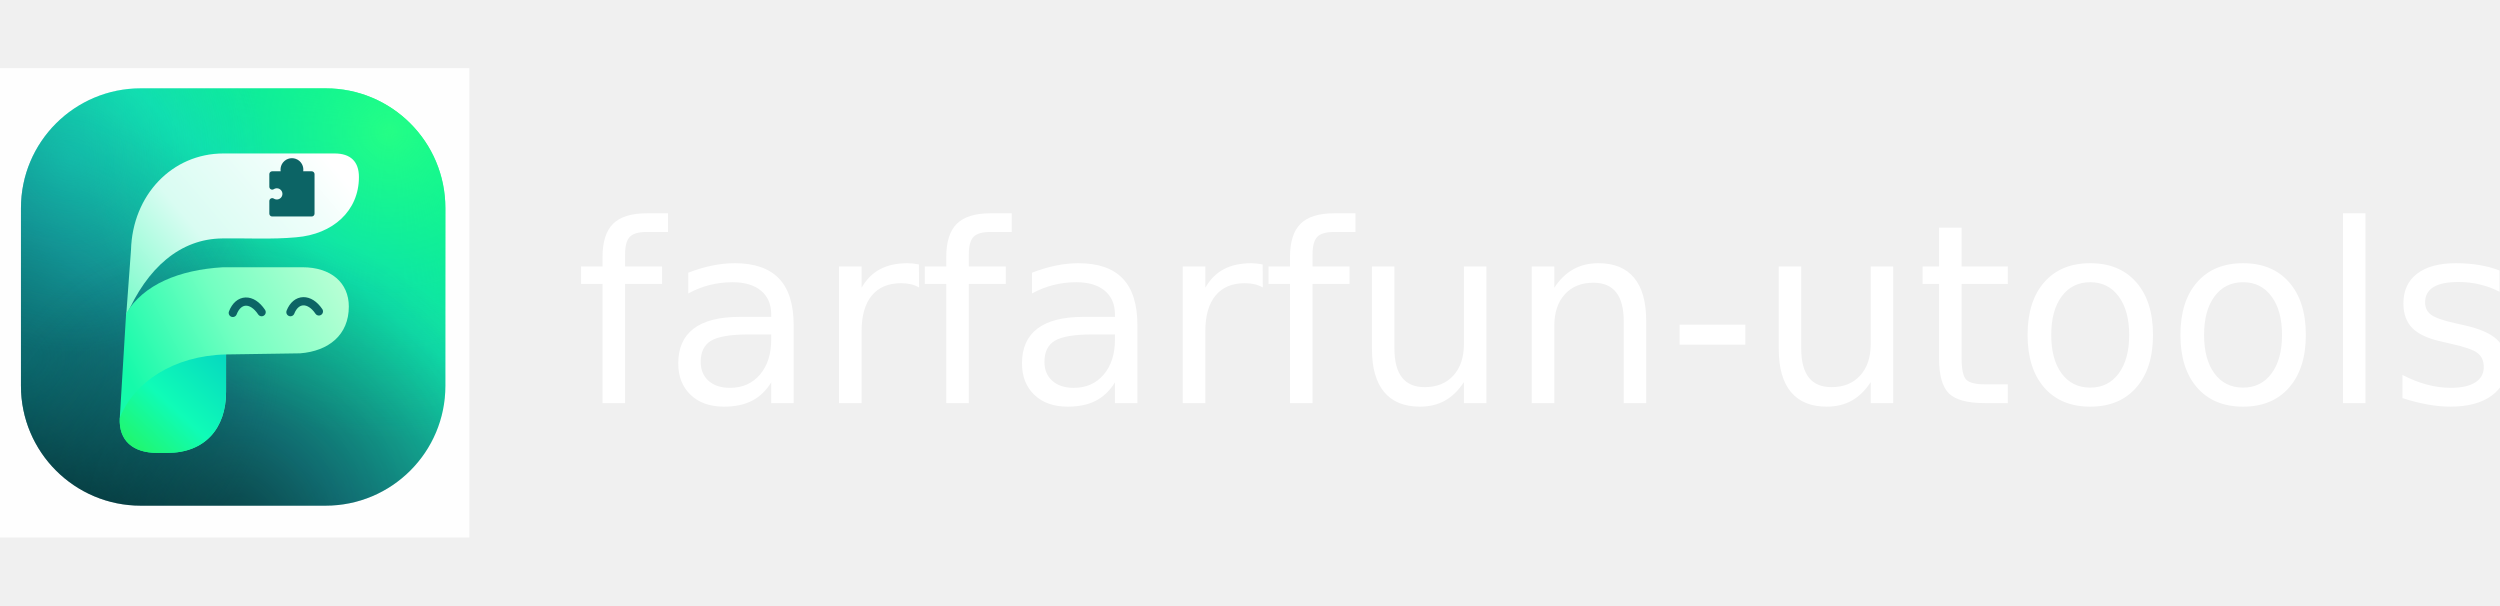
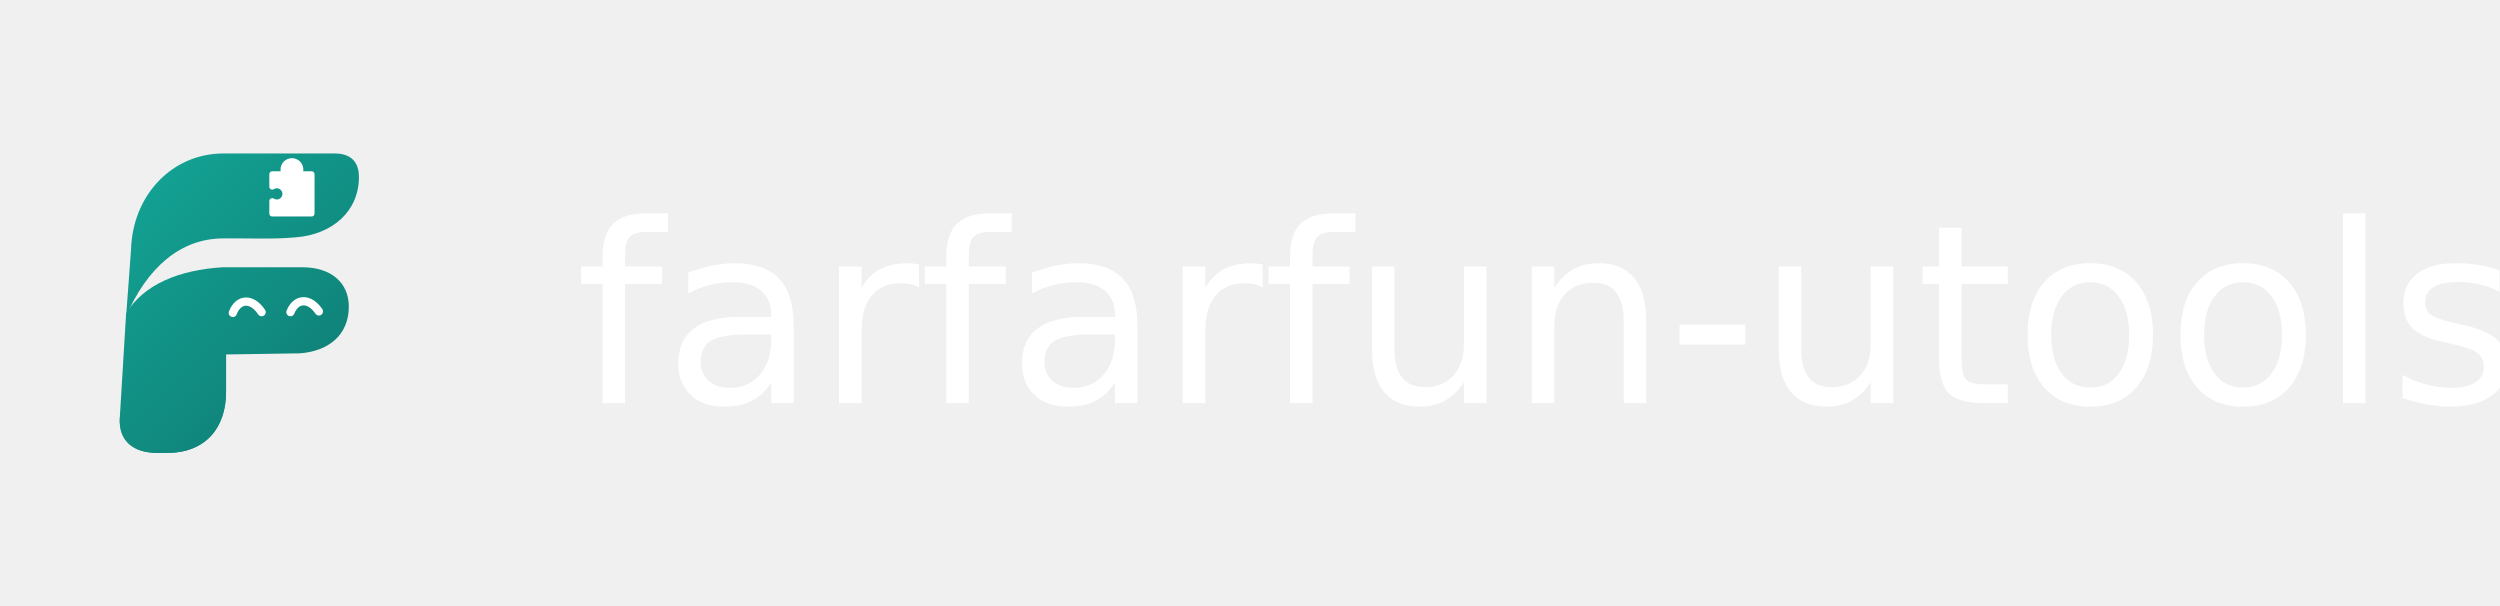
<svg xmlns="http://www.w3.org/2000/svg" viewBox="0 0 1321 320" width="1321" height="320" role="img" aria-label="farfarfun-utools">
  <defs>
    <linearGradient id="g" x1="0" y1="0" x2="1024" y2="1024" gradientUnits="userSpaceOnUse">
      <stop offset="0" stop-color="#14B8A6" />
      <stop offset="1" stop-color="#0F766E" />
    </linearGradient>
  </defs>
  <g transform="translate(0,36.0) scale(0.2421875)">
-     <svg viewBox="0 0 1254 1254" width="1024" height="1024" role="img" aria-label="farfarfun-utools logo">
-       <defs>
-         <linearGradient id="background" x1="130" y1="1100" x2="1010" y2="90" gradientUnits="userSpaceOnUse">
-           <stop offset="0" stop-color="#053034" />
-           <stop offset=".36" stop-color="#158589" />
-           <stop offset=".7" stop-color="#12dcab" />
-           <stop offset="1" stop-color="#10fa7b" />
-         </linearGradient>
-         <radialGradient id="sky" cx="1040" cy="170" r="820" gradientUnits="userSpaceOnUse">
-           <stop offset="0" stop-color="#26ff86" stop-opacity=".92" />
-           <stop offset=".5" stop-color="#08eea8" stop-opacity=".32" />
-           <stop offset="1" stop-color="#08eea8" stop-opacity="0" />
-         </radialGradient>
-         <radialGradient id="left-shade" cx="60" cy="770" r="690" gradientUnits="userSpaceOnUse">
-           <stop offset="0" stop-color="#0c7d83" stop-opacity=".55" />
-           <stop offset="1" stop-color="#0c7d83" stop-opacity="0" />
-         </radialGradient>
-         <radialGradient id="left-blue" cx="190" cy="240" r="520" gradientUnits="userSpaceOnUse">
-           <stop offset="0" stop-color="#13ddca" stop-opacity=".35" />
-           <stop offset="1" stop-color="#13ddca" stop-opacity="0" />
-         </radialGradient>
-         <radialGradient id="bottom-shade" cx="640" cy="1200" r="780" gradientUnits="userSpaceOnUse">
-           <stop offset="0" stop-color="#05272c" stop-opacity=".4" />
-           <stop offset="1" stop-color="#05272c" stop-opacity="0" />
-         </radialGradient>
-         <linearGradient id="upper" x1="324" y1="647" x2="843" y2="205" gradientUnits="userSpaceOnUse">
-           <stop offset="0" stop-color="#78fbc9" />
-           <stop offset=".43" stop-color="#d9fcf2" />
-           <stop offset=".8" stop-color="#eefefa" />
-           <stop offset="1" stop-color="#ffffff" />
-         </linearGradient>
-         <linearGradient id="face" x1="332" y1="805" x2="907" y2="507" gradientUnits="userSpaceOnUse">
-           <stop offset="0" stop-color="#15faaa" />
-           <stop offset=".47" stop-color="#72ffc1" />
-           <stop offset="1" stop-color="#bdffd6" />
-         </linearGradient>
-         <linearGradient id="foot" x1="337" y1="1020" x2="591" y2="744" gradientUnits="userSpaceOnUse">
-           <stop offset="0" stop-color="#23f566" />
-           <stop offset=".45" stop-color="#0ffcb7" />
-           <stop offset="1" stop-color="#06d7c0" />
-         </linearGradient>
-         <clipPath id="tile">
-           <rect x="56" y="54" width="1134" height="1115" rx="320" />
-         </clipPath>
-       </defs>
-       <rect width="1254" height="1254" fill="#fefefe" />
-       <g clip-path="url(#tile)">
-         <rect x="56" y="54" width="1134" height="1115" fill="url(#background)" />
-         <rect x="56" y="54" width="1134" height="1115" fill="url(#sky)" />
-         <rect x="56" y="54" width="1134" height="1115" fill="url(#left-shade)" />
-         <rect x="56" y="54" width="1134" height="1115" fill="url(#left-blue)" />
-         <rect x="56" y="54" width="1134" height="1115" fill="url(#bottom-shade)" />
+     <g transform="scale(0.8165869)">
+       <path fill="url(#g)" d="M 350 486 C 354 339 460 228 597 228 H 894 C 937 228 959 250 959 291 C 959 381 890 444 791 452 C 727 458 659 454 594 455 C 482 456 393 533 337 663 Z" />
+       <path fill="url(#g)" d="M 337 655 C 384 578 478 539 596 532 H 808 C 884 532 932 573 932 637 C 932 713 878 756 802 762 L 604 765 V 865 C 604 962 548 1028 447 1028 H 420 C 355 1028 317 995 320 935 Z" />
+       <path fill="url(#g)" d="M 320 935 C 357 840 463 768 604 765 V 865 C 604 962 548 1028 447 1028 H 420 C 355 1028 317 995 320 935 Z" />
+       <path fill="none" stroke="#FFFFFF" stroke-width="22" stroke-linecap="round" d="M 622 654 C 637 615 673 613 699 652 M 776 652 C 791 614 827 613 852 650" />
+     </g>
+     <g transform="scale(0.8165869) translate(780,336) scale(0.23) translate(-512,-512)">
+       <g transform="translate(512,512) scale(5.2)">
+         <path fill="#FFFFFF" stroke="#FFFFFF" stroke-width="13" stroke-linejoin="round" d="M -44 -44 L -16 -44 A 19 19 0 1 1 16 -44 L 44 -44 L 44 44 L -44 44 L -44 16 A 19 19 0 1 0 -44 -16 Z" />
      </g>
-       <path id="upper-shape" fill="url(#upper)" d="M 350 486 C 354 339 460 228 597 228 H 894 C 937 228 959 250 959 291 C 959 381 890 444 791 452 C 727 458 659 454 594 455 C 482 456 393 533 337 663 Z" />
-       <path id="face-shape" fill="url(#face)" d="M 337 655 C 384 578 478 539 596 532 H 808 C 884 532 932 573 932 637 C 932 713 878 756 802 762 L 604 765 V 865 C 604 962 548 1028 447 1028 H 420 C 355 1028 317 995 320 935 Z" />
-       <path id="foot-shape" fill="url(#foot)" d="M 320 935 C 357 840 463 768 604 765 V 865 C 604 962 548 1028 447 1028 H 420 C 355 1028 317 995 320 935 Z" />
-       <path id="eyes" fill="none" stroke="#0c6465" stroke-width="22" stroke-linecap="round" d="M 622 654 C 637 615 673 613 699 652 M 776 652 C 791 614 827 613 852 650" />
-       <g transform="translate(780,336) scale(0.23) translate(-512,-512)">
-         <g transform="translate(512,512) scale(5.2)">
-           <path fill="#0c6465" stroke="#0c6465" stroke-width="13" stroke-linejoin="round" d="M -44 -44 L -16 -44 A 19 19 0 1 1 16 -44 L 44 -44 L 44 44 L -44 44 L -44 16 A 19 19 0 1 0 -44 -16 Z" />
-         </g>
-       </g>
-     </svg>
+     </g>
  </g>
  <text x="304" y="213.0" font-family="'Noto Sans SC','Source Sans 3','DejaVu Sans',sans-serif" font-size="132" font-weight="500" fill="#FFFFFF">farfarfun-utools</text>
</svg>
